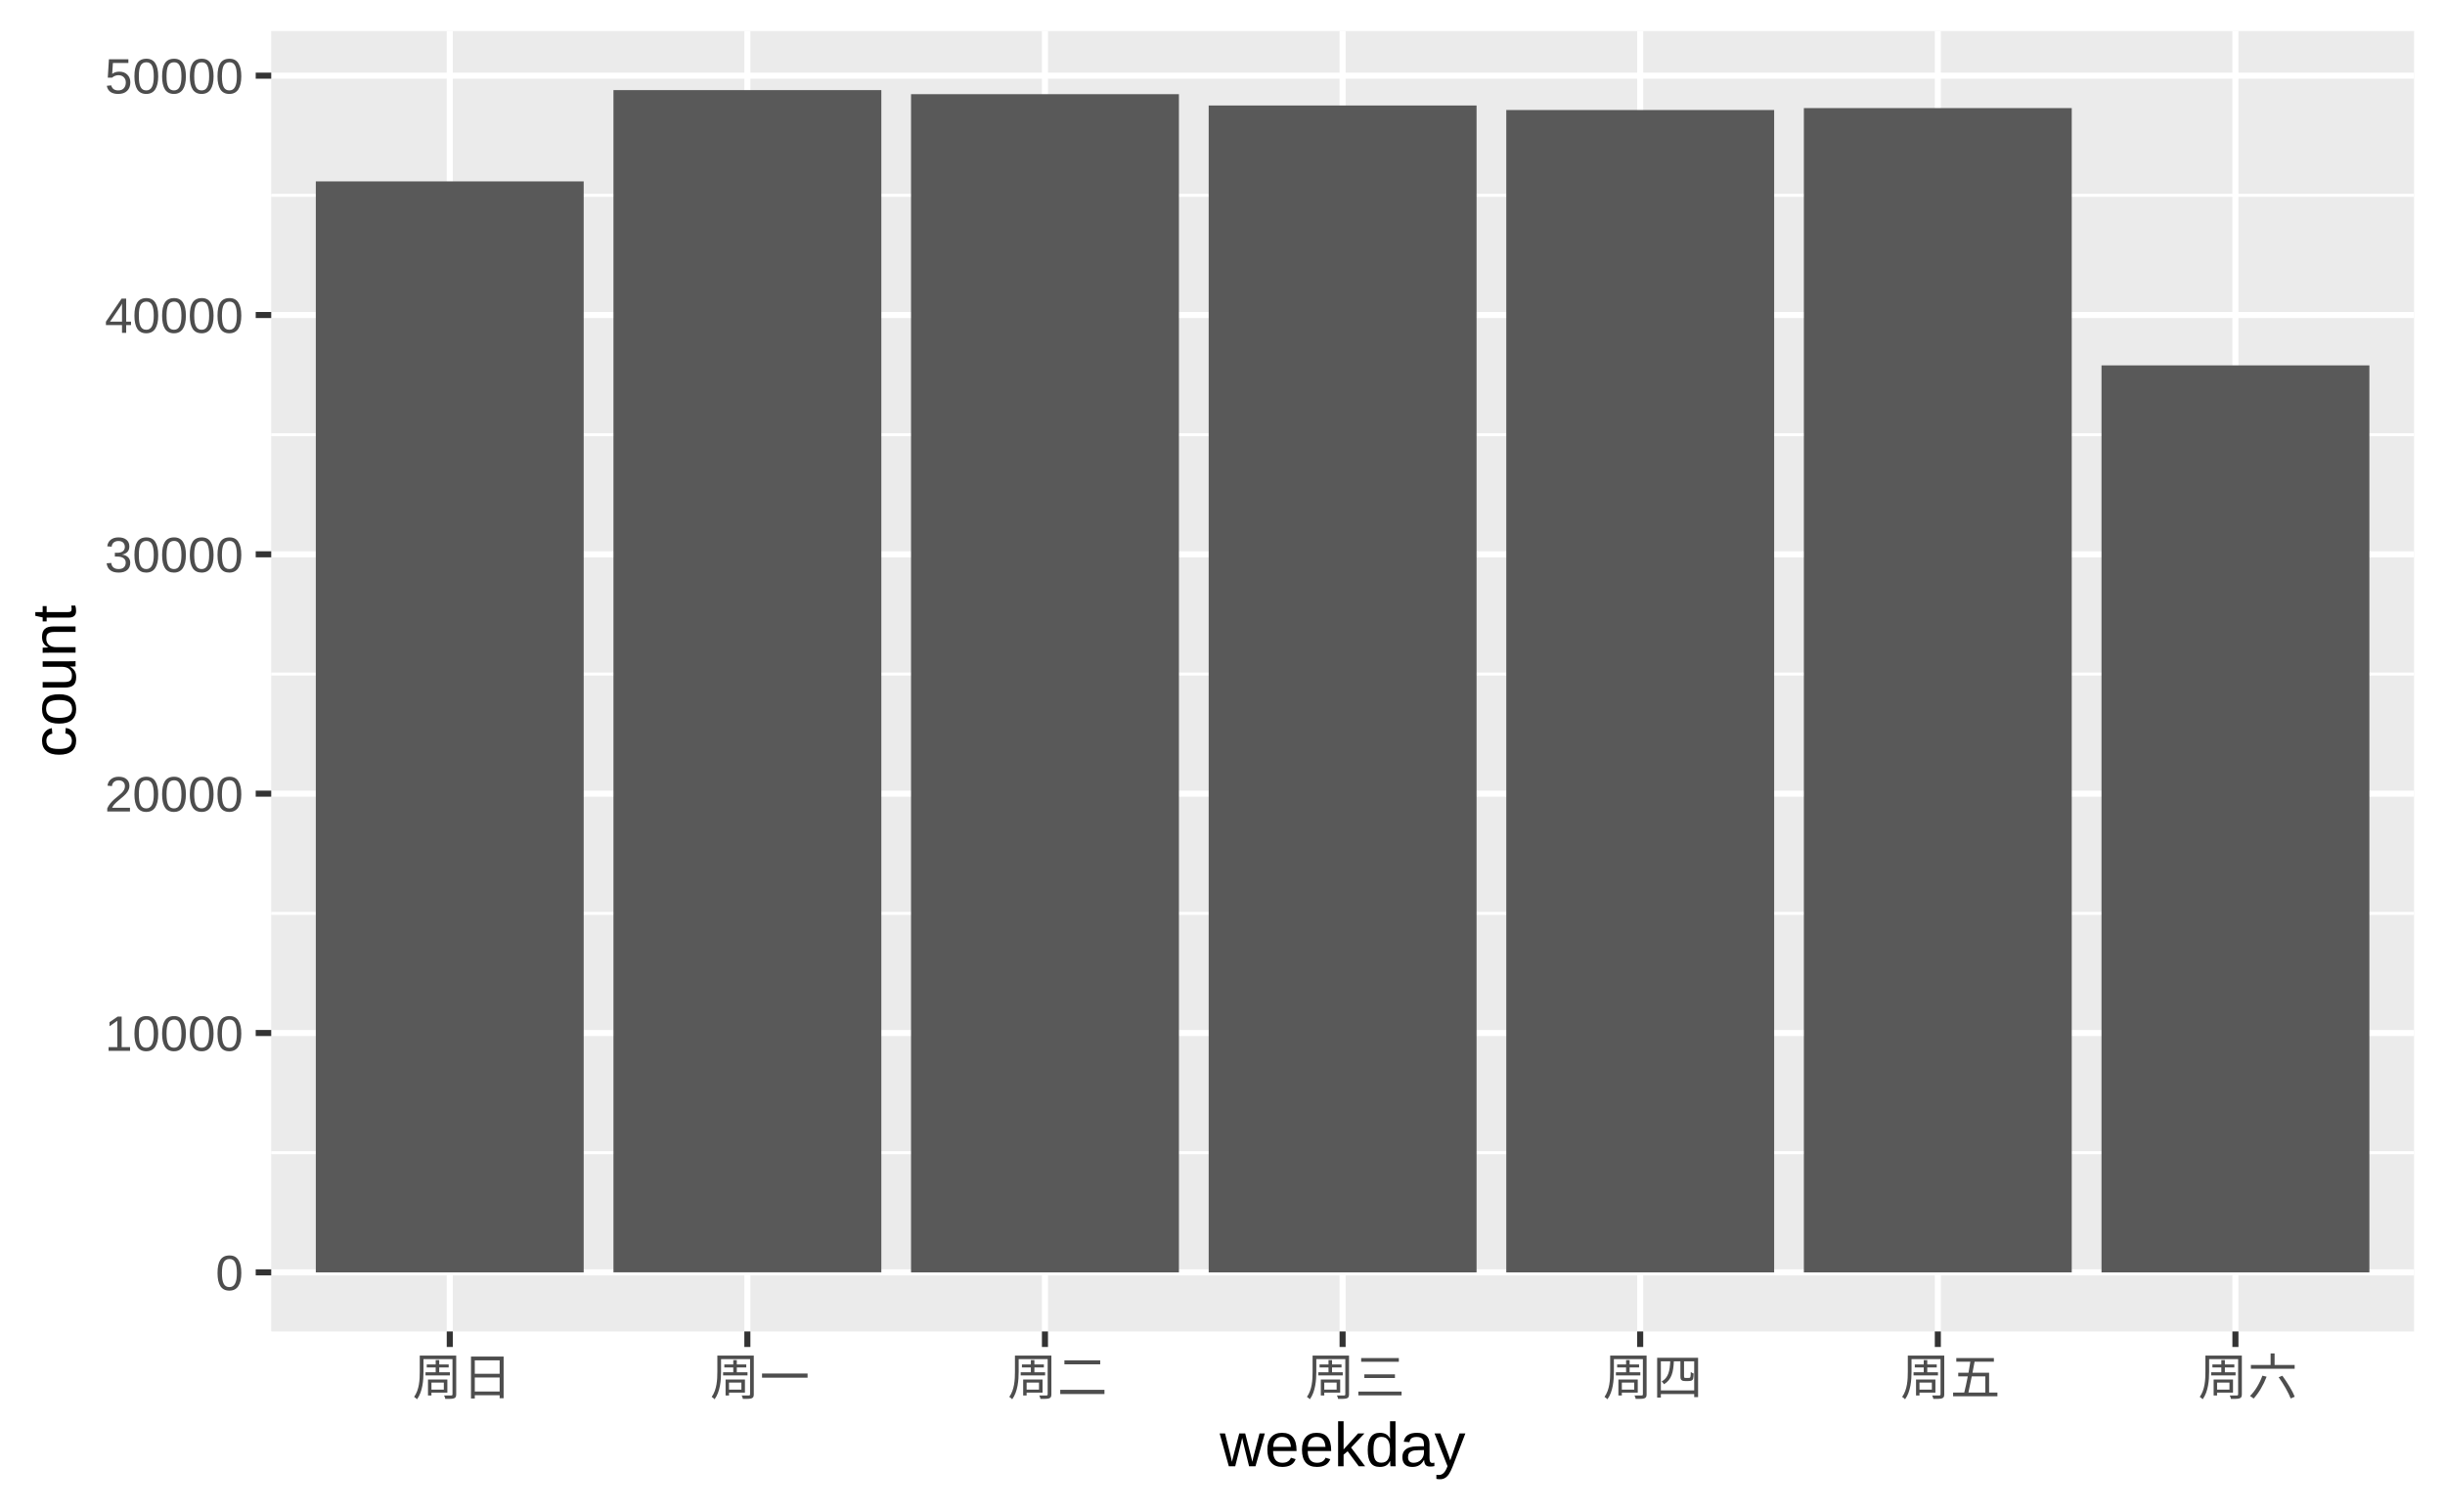
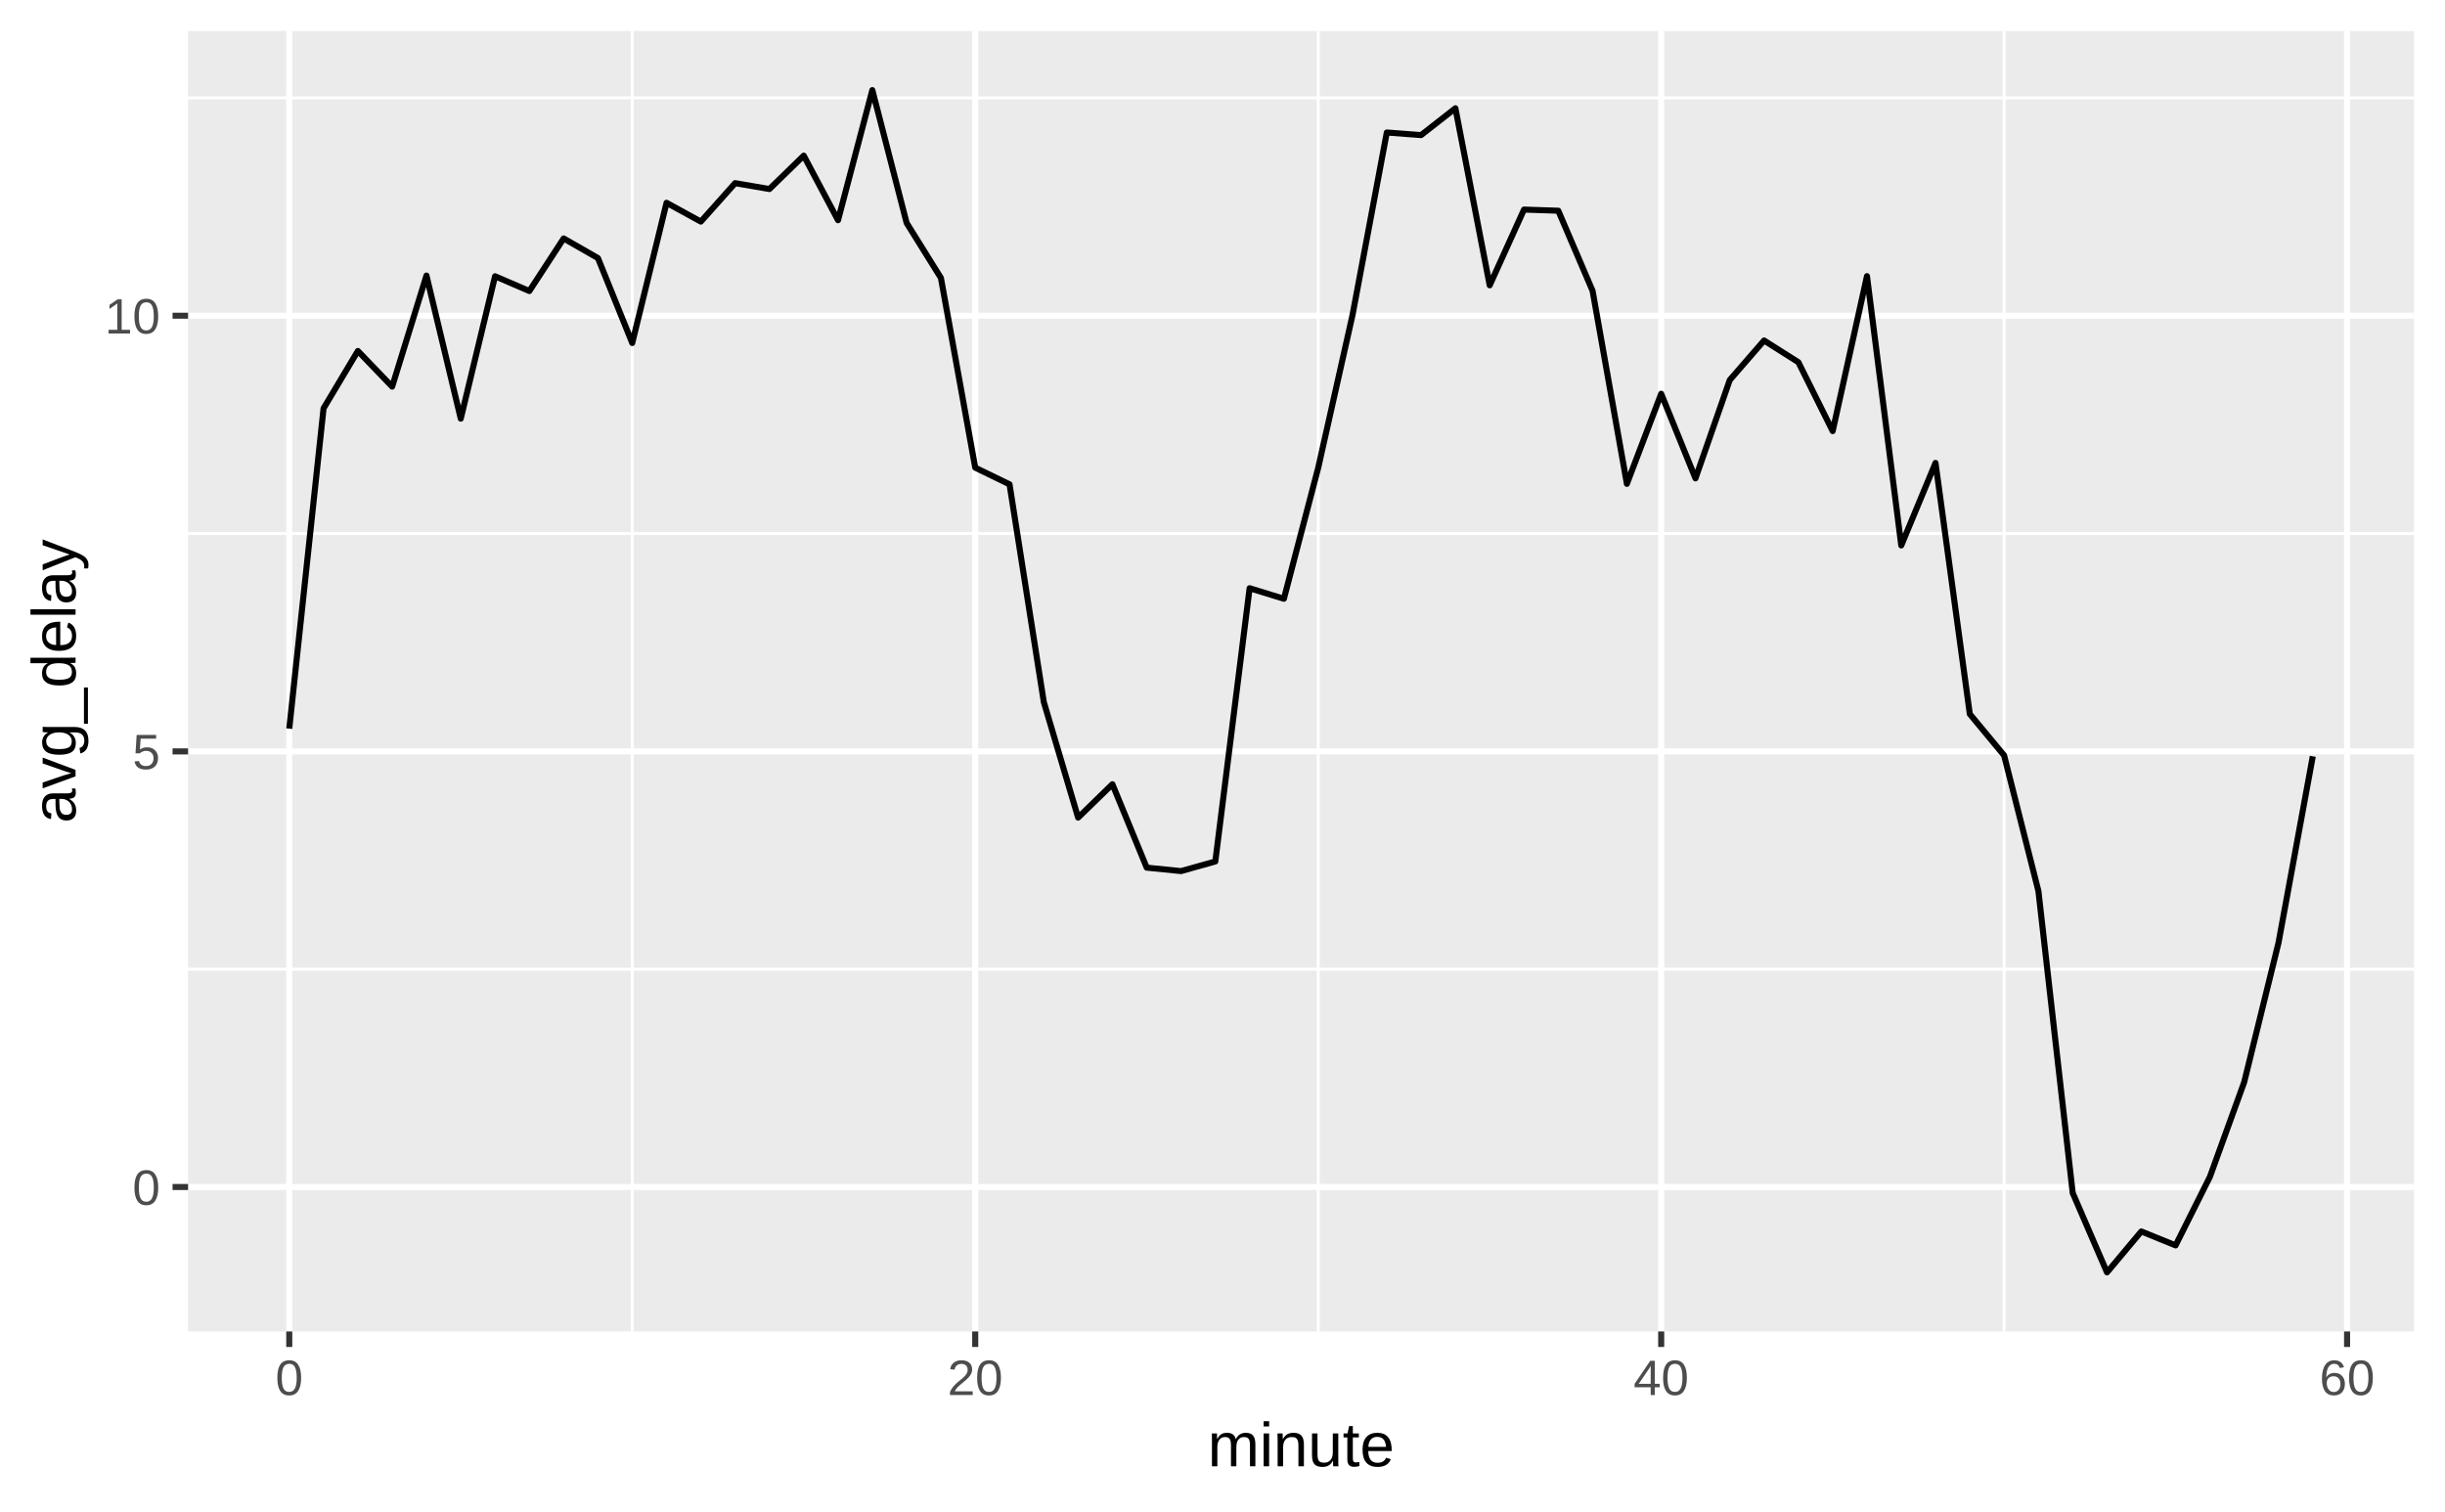
<svg xmlns="http://www.w3.org/2000/svg" viewBox="0 0 432.00 266.98">
  <defs>
    <style type="text/css">
    line, polyline, polygon, path, rect, circle {
      fill: none;
      stroke: #000000;
      stroke-linecap: round;
      stroke-linejoin: round;
      stroke-miterlimit: 10.00;
    }
  </style>
  </defs>
  <rect width="100%" height="100%" style="stroke: none; fill: #FFFFFF;" />
  <rect x="0" y="0" width="432.00" height="266.98" style="stroke-width: 1.07; stroke: #FFFFFF; fill: #FFFFFF;" />
  <defs>
-     <clipPath id="cpNDcuOTJ8NDI2LjUyfDIzNS4yNXw1LjQ4">
-       <rect x="47.92" y="5.48" width="378.61" height="229.77" />
+     <clipPath id="cpMzMuMjN8NDI2LjUyfDIzNS4yNXw1LjQ4">
+       <rect x="33.23" y="5.48" width="393.29" height="229.77" />
    </clipPath>
  </defs>
-   <rect x="47.92" y="5.48" width="378.61" height="229.77" style="stroke-width: 1.07; stroke: none; fill: #EBEBEB;" clip-path="url(#cpNDcuOTJ8NDI2LjUyfDIzNS4yNXw1LjQ4)" />
-   <polyline points="47.92,203.66 426.52,203.66 " style="stroke-width: 0.53; stroke: #FFFFFF; stroke-linecap: butt;" clip-path="url(#cpNDcuOTJ8NDI2LjUyfDIzNS4yNXw1LjQ4)" />
-   <polyline points="47.92,161.38 426.52,161.38 " style="stroke-width: 0.53; stroke: #FFFFFF; stroke-linecap: butt;" clip-path="url(#cpNDcuOTJ8NDI2LjUyfDIzNS4yNXw1LjQ4)" />
-   <polyline points="47.92,119.09 426.52,119.09 " style="stroke-width: 0.53; stroke: #FFFFFF; stroke-linecap: butt;" clip-path="url(#cpNDcuOTJ8NDI2LjUyfDIzNS4yNXw1LjQ4)" />
-   <polyline points="47.92,76.80 426.52,76.80 " style="stroke-width: 0.53; stroke: #FFFFFF; stroke-linecap: butt;" clip-path="url(#cpNDcuOTJ8NDI2LjUyfDIzNS4yNXw1LjQ4)" />
-   <polyline points="47.92,34.51 426.52,34.51 " style="stroke-width: 0.53; stroke: #FFFFFF; stroke-linecap: butt;" clip-path="url(#cpNDcuOTJ8NDI2LjUyfDIzNS4yNXw1LjQ4)" />
-   <polyline points="47.92,224.81 426.52,224.81 " style="stroke-width: 1.07; stroke: #FFFFFF; stroke-linecap: butt;" clip-path="url(#cpNDcuOTJ8NDI2LjUyfDIzNS4yNXw1LjQ4)" />
-   <polyline points="47.92,182.52 426.52,182.52 " style="stroke-width: 1.07; stroke: #FFFFFF; stroke-linecap: butt;" clip-path="url(#cpNDcuOTJ8NDI2LjUyfDIzNS4yNXw1LjQ4)" />
-   <polyline points="47.92,140.23 426.52,140.23 " style="stroke-width: 1.07; stroke: #FFFFFF; stroke-linecap: butt;" clip-path="url(#cpNDcuOTJ8NDI2LjUyfDIzNS4yNXw1LjQ4)" />
-   <polyline points="47.92,97.94 426.52,97.94 " style="stroke-width: 1.07; stroke: #FFFFFF; stroke-linecap: butt;" clip-path="url(#cpNDcuOTJ8NDI2LjUyfDIzNS4yNXw1LjQ4)" />
-   <polyline points="47.92,55.66 426.52,55.66 " style="stroke-width: 1.07; stroke: #FFFFFF; stroke-linecap: butt;" clip-path="url(#cpNDcuOTJ8NDI2LjUyfDIzNS4yNXw1LjQ4)" />
-   <polyline points="47.92,13.37 426.52,13.37 " style="stroke-width: 1.07; stroke: #FFFFFF; stroke-linecap: butt;" clip-path="url(#cpNDcuOTJ8NDI2LjUyfDIzNS4yNXw1LjQ4)" />
-   <polyline points="79.47,235.25 79.47,5.48 " style="stroke-width: 1.07; stroke: #FFFFFF; stroke-linecap: butt;" clip-path="url(#cpNDcuOTJ8NDI2LjUyfDIzNS4yNXw1LjQ4)" />
-   <polyline points="132.05,235.25 132.05,5.48 " style="stroke-width: 1.07; stroke: #FFFFFF; stroke-linecap: butt;" clip-path="url(#cpNDcuOTJ8NDI2LjUyfDIzNS4yNXw1LjQ4)" />
-   <polyline points="184.63,235.25 184.63,5.48 " style="stroke-width: 1.07; stroke: #FFFFFF; stroke-linecap: butt;" clip-path="url(#cpNDcuOTJ8NDI2LjUyfDIzNS4yNXw1LjQ4)" />
-   <polyline points="237.22,235.25 237.22,5.48 " style="stroke-width: 1.07; stroke: #FFFFFF; stroke-linecap: butt;" clip-path="url(#cpNDcuOTJ8NDI2LjUyfDIzNS4yNXw1LjQ4)" />
-   <polyline points="289.80,235.25 289.80,5.48 " style="stroke-width: 1.07; stroke: #FFFFFF; stroke-linecap: butt;" clip-path="url(#cpNDcuOTJ8NDI2LjUyfDIzNS4yNXw1LjQ4)" />
-   <polyline points="342.39,235.25 342.39,5.48 " style="stroke-width: 1.07; stroke: #FFFFFF; stroke-linecap: butt;" clip-path="url(#cpNDcuOTJ8NDI2LjUyfDIzNS4yNXw1LjQ4)" />
-   <polyline points="394.97,235.25 394.97,5.48 " style="stroke-width: 1.07; stroke: #FFFFFF; stroke-linecap: butt;" clip-path="url(#cpNDcuOTJ8NDI2LjUyfDIzNS4yNXw1LjQ4)" />
-   <rect x="55.80" y="32.05" width="47.33" height="192.76" style="stroke-width: 1.07; stroke: none; stroke-linecap: square; stroke-linejoin: miter; fill: #595959;" clip-path="url(#cpNDcuOTJ8NDI2LjUyfDIzNS4yNXw1LjQ4)" />
-   <rect x="108.39" y="15.92" width="47.33" height="208.88" style="stroke-width: 1.07; stroke: none; stroke-linecap: square; stroke-linejoin: miter; fill: #595959;" clip-path="url(#cpNDcuOTJ8NDI2LjUyfDIzNS4yNXw1LjQ4)" />
-   <rect x="160.97" y="16.64" width="47.33" height="208.17" style="stroke-width: 1.07; stroke: none; stroke-linecap: square; stroke-linejoin: miter; fill: #595959;" clip-path="url(#cpNDcuOTJ8NDI2LjUyfDIzNS4yNXw1LjQ4)" />
-   <rect x="213.56" y="18.64" width="47.33" height="206.17" style="stroke-width: 1.07; stroke: none; stroke-linecap: square; stroke-linejoin: miter; fill: #595959;" clip-path="url(#cpNDcuOTJ8NDI2LjUyfDIzNS4yNXw1LjQ4)" />
-   <rect x="266.14" y="19.44" width="47.33" height="205.37" style="stroke-width: 1.07; stroke: none; stroke-linecap: square; stroke-linejoin: miter; fill: #595959;" clip-path="url(#cpNDcuOTJ8NDI2LjUyfDIzNS4yNXw1LjQ4)" />
-   <rect x="318.72" y="19.10" width="47.33" height="205.71" style="stroke-width: 1.07; stroke: none; stroke-linecap: square; stroke-linejoin: miter; fill: #595959;" clip-path="url(#cpNDcuOTJ8NDI2LjUyfDIzNS4yNXw1LjQ4)" />
-   <rect x="371.31" y="64.56" width="47.33" height="160.25" style="stroke-width: 1.07; stroke: none; stroke-linecap: square; stroke-linejoin: miter; fill: #595959;" clip-path="url(#cpNDcuOTJ8NDI2LjUyfDIzNS4yNXw1LjQ4)" />
+   <rect x="33.23" y="5.48" width="393.29" height="229.77" style="stroke-width: 1.07; stroke: none; fill: #EBEBEB;" clip-path="url(#cpMzMuMjN8NDI2LjUyfDIzNS4yNXw1LjQ4)" />
+   <polyline points="33.23,171.24 426.52,171.24 " style="stroke-width: 0.53; stroke: #FFFFFF; stroke-linecap: butt;" clip-path="url(#cpMzMuMjN8NDI2LjUyfDIzNS4yNXw1LjQ4)" />
+   <polyline points="33.23,94.27 426.52,94.27 " style="stroke-width: 0.53; stroke: #FFFFFF; stroke-linecap: butt;" clip-path="url(#cpMzMuMjN8NDI2LjUyfDIzNS4yNXw1LjQ4)" />
+   <polyline points="33.23,17.29 426.52,17.29 " style="stroke-width: 0.53; stroke: #FFFFFF; stroke-linecap: butt;" clip-path="url(#cpMzMuMjN8NDI2LjUyfDIzNS4yNXw1LjQ4)" />
+   <polyline points="111.71,235.25 111.71,5.48 " style="stroke-width: 0.53; stroke: #FFFFFF; stroke-linecap: butt;" clip-path="url(#cpMzMuMjN8NDI2LjUyfDIzNS4yNXw1LjQ4)" />
+   <polyline points="232.91,235.25 232.91,5.48 " style="stroke-width: 0.53; stroke: #FFFFFF; stroke-linecap: butt;" clip-path="url(#cpMzMuMjN8NDI2LjUyfDIzNS4yNXw1LjQ4)" />
+   <polyline points="354.10,235.25 354.10,5.48 " style="stroke-width: 0.53; stroke: #FFFFFF; stroke-linecap: butt;" clip-path="url(#cpMzMuMjN8NDI2LjUyfDIzNS4yNXw1LjQ4)" />
+   <polyline points="33.23,209.73 426.52,209.73 " style="stroke-width: 1.07; stroke: #FFFFFF; stroke-linecap: butt;" clip-path="url(#cpMzMuMjN8NDI2LjUyfDIzNS4yNXw1LjQ4)" />
+   <polyline points="33.23,132.76 426.52,132.76 " style="stroke-width: 1.07; stroke: #FFFFFF; stroke-linecap: butt;" clip-path="url(#cpMzMuMjN8NDI2LjUyfDIzNS4yNXw1LjQ4)" />
+   <polyline points="33.23,55.78 426.52,55.78 " style="stroke-width: 1.07; stroke: #FFFFFF; stroke-linecap: butt;" clip-path="url(#cpMzMuMjN8NDI2LjUyfDIzNS4yNXw1LjQ4)" />
+   <polyline points="51.11,235.25 51.11,5.48 " style="stroke-width: 1.07; stroke: #FFFFFF; stroke-linecap: butt;" clip-path="url(#cpMzMuMjN8NDI2LjUyfDIzNS4yNXw1LjQ4)" />
+   <polyline points="172.31,235.25 172.31,5.48 " style="stroke-width: 1.07; stroke: #FFFFFF; stroke-linecap: butt;" clip-path="url(#cpMzMuMjN8NDI2LjUyfDIzNS4yNXw1LjQ4)" />
+   <polyline points="293.51,235.25 293.51,5.48 " style="stroke-width: 1.07; stroke: #FFFFFF; stroke-linecap: butt;" clip-path="url(#cpMzMuMjN8NDI2LjUyfDIzNS4yNXw1LjQ4)" />
+   <polyline points="414.70,235.25 414.70,5.48 " style="stroke-width: 1.07; stroke: #FFFFFF; stroke-linecap: butt;" clip-path="url(#cpMzMuMjN8NDI2LjUyfDIzNS4yNXw1LjQ4)" />
+   <polyline points="51.11,128.74 57.17,72.15 63.23,62.01 69.29,68.31 75.35,48.69 81.41,73.97 87.47,48.81 93.53,51.42 99.59,42.13 105.65,45.60 111.71,60.61 117.77,35.83 123.83,39.15 129.89,32.36 135.95,33.40 142.01,27.50 148.07,38.91 154.13,15.92 160.19,39.39 166.25,49.11 172.31,82.63 178.37,85.57 184.43,124.05 190.49,144.46 196.55,138.56 202.61,153.30 208.67,153.91 214.73,152.21 220.79,103.93 226.85,105.79 232.91,82.65 238.97,55.67 245.03,23.41 251.09,23.87 257.15,19.13 263.21,50.41 269.27,37.03 275.33,37.23 281.39,51.39 287.45,85.49 293.51,69.57 299.57,84.52 305.63,67.14 311.69,60.16 317.75,64.00 323.81,76.17 329.87,48.79 335.93,96.37 341.98,81.79 348.04,126.16 354.10,133.47 360.16,157.43 366.22,210.78 372.28,224.81 378.34,217.58 384.40,220.04 390.46,207.93 396.52,191.20 402.58,166.59 408.64,133.63 " style="stroke-width: 1.07; stroke-linecap: butt;" clip-path="url(#cpMzMuMjN8NDI2LjUyfDIzNS4yNXw1LjQ4)" />
  <defs>
    <clipPath id="cpMC4wMHw0MzIuMDB8MjY2Ljk4fDAuMDA=">
      <rect x="0.00" y="0.00" width="432.00" height="266.98" />
    </clipPath>
  </defs>
  <g clip-path="url(#cpMC4wMHw0MzIuMDB8MjY2Ljk4fDAuMDA=)">
-     <text x="38.09" y="227.96" style="font-size: 8.80px; fill: #4D4D4D; font-family: Arial;" textLength="4.89px" lengthAdjust="spacingAndGlyphs">0</text>
+     <text x="23.41" y="212.88" style="font-size: 8.80px; fill: #4D4D4D; font-family: Arial;" textLength="4.89px" lengthAdjust="spacingAndGlyphs">0</text>
  </g>
  <g clip-path="url(#cpMC4wMHw0MzIuMDB8MjY2Ljk4fDAuMDA=)">
-     <text x="18.51" y="185.67" style="font-size: 8.80px; fill: #4D4D4D; font-family: Arial;" textLength="24.47px" lengthAdjust="spacingAndGlyphs">10000</text>
+     <text x="23.41" y="135.90" style="font-size: 8.80px; fill: #4D4D4D; font-family: Arial;" textLength="4.89px" lengthAdjust="spacingAndGlyphs">5</text>
  </g>
  <g clip-path="url(#cpMC4wMHw0MzIuMDB8MjY2Ljk4fDAuMDA=)">
-     <text x="18.51" y="143.38" style="font-size: 8.80px; fill: #4D4D4D; font-family: Arial;" textLength="24.47px" lengthAdjust="spacingAndGlyphs">20000</text>
+     <text x="18.51" y="58.93" style="font-size: 8.80px; fill: #4D4D4D; font-family: Arial;" textLength="9.79px" lengthAdjust="spacingAndGlyphs">10</text>
+   </g>
+   <polyline points="30.49,209.73 33.23,209.73 " style="stroke-width: 1.07; stroke: #333333; stroke-linecap: butt;" clip-path="url(#cpMC4wMHw0MzIuMDB8MjY2Ljk4fDAuMDA=)" />
+   <polyline points="30.49,132.76 33.23,132.76 " style="stroke-width: 1.07; stroke: #333333; stroke-linecap: butt;" clip-path="url(#cpMC4wMHw0MzIuMDB8MjY2Ljk4fDAuMDA=)" />
+   <polyline points="30.49,55.78 33.23,55.78 " style="stroke-width: 1.07; stroke: #333333; stroke-linecap: butt;" clip-path="url(#cpMC4wMHw0MzIuMDB8MjY2Ljk4fDAuMDA=)" />
+   <polyline points="51.11,237.99 51.11,235.25 " style="stroke-width: 1.07; stroke: #333333; stroke-linecap: butt;" clip-path="url(#cpMC4wMHw0MzIuMDB8MjY2Ljk4fDAuMDA=)" />
+   <polyline points="172.31,237.99 172.31,235.25 " style="stroke-width: 1.07; stroke: #333333; stroke-linecap: butt;" clip-path="url(#cpMC4wMHw0MzIuMDB8MjY2Ljk4fDAuMDA=)" />
+   <polyline points="293.51,237.99 293.51,235.25 " style="stroke-width: 1.07; stroke: #333333; stroke-linecap: butt;" clip-path="url(#cpMC4wMHw0MzIuMDB8MjY2Ljk4fDAuMDA=)" />
+   <polyline points="414.70,237.99 414.70,235.25 " style="stroke-width: 1.07; stroke: #333333; stroke-linecap: butt;" clip-path="url(#cpMC4wMHw0MzIuMDB8MjY2Ljk4fDAuMDA=)" />
+   <g clip-path="url(#cpMC4wMHw0MzIuMDB8MjY2Ljk4fDAuMDA=)">
+     <text x="48.66" y="246.48" style="font-size: 8.80px; fill: #4D4D4D; font-family: Arial;" textLength="4.89px" lengthAdjust="spacingAndGlyphs">0</text>
  </g>
  <g clip-path="url(#cpMC4wMHw0MzIuMDB8MjY2Ljk4fDAuMDA=)">
-     <text x="18.51" y="101.09" style="font-size: 8.80px; fill: #4D4D4D; font-family: Arial;" textLength="24.47px" lengthAdjust="spacingAndGlyphs">30000</text>
+     <text x="167.41" y="246.48" style="font-size: 8.80px; fill: #4D4D4D; font-family: Arial;" textLength="9.79px" lengthAdjust="spacingAndGlyphs">20</text>
  </g>
  <g clip-path="url(#cpMC4wMHw0MzIuMDB8MjY2Ljk4fDAuMDA=)">
-     <text x="18.51" y="58.81" style="font-size: 8.80px; fill: #4D4D4D; font-family: Arial;" textLength="24.47px" lengthAdjust="spacingAndGlyphs">40000</text>
+     <text x="288.61" y="246.48" style="font-size: 8.80px; fill: #4D4D4D; font-family: Arial;" textLength="9.79px" lengthAdjust="spacingAndGlyphs">40</text>
  </g>
  <g clip-path="url(#cpMC4wMHw0MzIuMDB8MjY2Ljk4fDAuMDA=)">
-     <text x="18.51" y="16.52" style="font-size: 8.80px; fill: #4D4D4D; font-family: Arial;" textLength="24.47px" lengthAdjust="spacingAndGlyphs">50000</text>
-   </g>
-   <polyline points="45.18,224.81 47.92,224.81 " style="stroke-width: 1.07; stroke: #333333; stroke-linecap: butt;" clip-path="url(#cpMC4wMHw0MzIuMDB8MjY2Ljk4fDAuMDA=)" />
-   <polyline points="45.18,182.52 47.92,182.52 " style="stroke-width: 1.07; stroke: #333333; stroke-linecap: butt;" clip-path="url(#cpMC4wMHw0MzIuMDB8MjY2Ljk4fDAuMDA=)" />
-   <polyline points="45.18,140.23 47.92,140.23 " style="stroke-width: 1.07; stroke: #333333; stroke-linecap: butt;" clip-path="url(#cpMC4wMHw0MzIuMDB8MjY2Ljk4fDAuMDA=)" />
-   <polyline points="45.18,97.94 47.92,97.94 " style="stroke-width: 1.07; stroke: #333333; stroke-linecap: butt;" clip-path="url(#cpMC4wMHw0MzIuMDB8MjY2Ljk4fDAuMDA=)" />
-   <polyline points="45.18,55.66 47.92,55.66 " style="stroke-width: 1.07; stroke: #333333; stroke-linecap: butt;" clip-path="url(#cpMC4wMHw0MzIuMDB8MjY2Ljk4fDAuMDA=)" />
-   <polyline points="45.18,13.37 47.92,13.37 " style="stroke-width: 1.07; stroke: #333333; stroke-linecap: butt;" clip-path="url(#cpMC4wMHw0MzIuMDB8MjY2Ljk4fDAuMDA=)" />
-   <polyline points="79.47,237.99 79.47,235.25 " style="stroke-width: 1.07; stroke: #333333; stroke-linecap: butt;" clip-path="url(#cpMC4wMHw0MzIuMDB8MjY2Ljk4fDAuMDA=)" />
-   <polyline points="132.05,237.99 132.05,235.25 " style="stroke-width: 1.07; stroke: #333333; stroke-linecap: butt;" clip-path="url(#cpMC4wMHw0MzIuMDB8MjY2Ljk4fDAuMDA=)" />
-   <polyline points="184.63,237.99 184.63,235.25 " style="stroke-width: 1.07; stroke: #333333; stroke-linecap: butt;" clip-path="url(#cpMC4wMHw0MzIuMDB8MjY2Ljk4fDAuMDA=)" />
-   <polyline points="237.22,237.99 237.22,235.25 " style="stroke-width: 1.07; stroke: #333333; stroke-linecap: butt;" clip-path="url(#cpMC4wMHw0MzIuMDB8MjY2Ljk4fDAuMDA=)" />
-   <polyline points="289.80,237.99 289.80,235.25 " style="stroke-width: 1.07; stroke: #333333; stroke-linecap: butt;" clip-path="url(#cpMC4wMHw0MzIuMDB8MjY2Ljk4fDAuMDA=)" />
-   <polyline points="342.39,237.99 342.39,235.25 " style="stroke-width: 1.07; stroke: #333333; stroke-linecap: butt;" clip-path="url(#cpMC4wMHw0MzIuMDB8MjY2Ljk4fDAuMDA=)" />
-   <polyline points="394.97,237.99 394.97,235.25 " style="stroke-width: 1.07; stroke: #333333; stroke-linecap: butt;" clip-path="url(#cpMC4wMHw0MzIuMDB8MjY2Ljk4fDAuMDA=)" />
-   <g clip-path="url(#cpMC4wMHw0MzIuMDB8MjY2Ljk4fDAuMDA=)">
-     <text x="72.87" y="246.48" style="font-size: 8.80px; fill: #4D4D4D; font-family: Arial;" textLength="13.20px" lengthAdjust="spacingAndGlyphs">周日</text>
+     <text x="409.81" y="246.48" style="font-size: 8.80px; fill: #4D4D4D; font-family: Arial;" textLength="9.79px" lengthAdjust="spacingAndGlyphs">60</text>
  </g>
  <g clip-path="url(#cpMC4wMHw0MzIuMDB8MjY2Ljk4fDAuMDA=)">
-     <text x="125.45" y="246.48" style="font-size: 8.80px; fill: #4D4D4D; font-family: Arial;" textLength="13.20px" lengthAdjust="spacingAndGlyphs">周一</text>
+     <text x="213.37" y="259.08" style="font-size: 11.00px; font-family: Arial;" textLength="33.02px" lengthAdjust="spacingAndGlyphs">minute</text>
  </g>
  <g clip-path="url(#cpMC4wMHw0MzIuMDB8MjY2Ljk4fDAuMDA=)">
-     <text x="178.03" y="246.48" style="font-size: 8.80px; fill: #4D4D4D; font-family: Arial;" textLength="13.20px" lengthAdjust="spacingAndGlyphs">周二</text>
-   </g>
-   <g clip-path="url(#cpMC4wMHw0MzIuMDB8MjY2Ljk4fDAuMDA=)">
-     <text x="230.62" y="246.48" style="font-size: 8.80px; fill: #4D4D4D; font-family: Arial;" textLength="13.20px" lengthAdjust="spacingAndGlyphs">周三</text>
-   </g>
-   <g clip-path="url(#cpMC4wMHw0MzIuMDB8MjY2Ljk4fDAuMDA=)">
-     <text x="283.20" y="246.48" style="font-size: 8.80px; fill: #4D4D4D; font-family: Arial;" textLength="13.20px" lengthAdjust="spacingAndGlyphs">周四</text>
-   </g>
-   <g clip-path="url(#cpMC4wMHw0MzIuMDB8MjY2Ljk4fDAuMDA=)">
-     <text x="335.79" y="246.48" style="font-size: 8.80px; fill: #4D4D4D; font-family: Arial;" textLength="13.20px" lengthAdjust="spacingAndGlyphs">周五</text>
-   </g>
-   <g clip-path="url(#cpMC4wMHw0MzIuMDB8MjY2Ljk4fDAuMDA=)">
-     <text x="388.37" y="246.48" style="font-size: 8.80px; fill: #4D4D4D; font-family: Arial;" textLength="13.20px" lengthAdjust="spacingAndGlyphs">周六</text>
-   </g>
-   <g clip-path="url(#cpMC4wMHw0MzIuMDB8MjY2Ljk4fDAuMDA=)">
-     <text x="215.51" y="259.08" style="font-size: 11.00px; font-family: Arial;" textLength="43.41px" lengthAdjust="spacingAndGlyphs">weekday</text>
-   </g>
-   <g clip-path="url(#cpMC4wMHw0MzIuMDB8MjY2Ljk4fDAuMDA=)">
-     <text transform="translate(13.35,133.82) rotate(-90)" style="font-size: 11.00px; font-family: Arial;" textLength="26.91px" lengthAdjust="spacingAndGlyphs">count</text>
+     <text transform="translate(13.35,145.44) rotate(-90)" style="font-size: 11.00px; font-family: Arial;" textLength="50.15px" lengthAdjust="spacingAndGlyphs">avg_delay</text>
  </g>
</svg>
